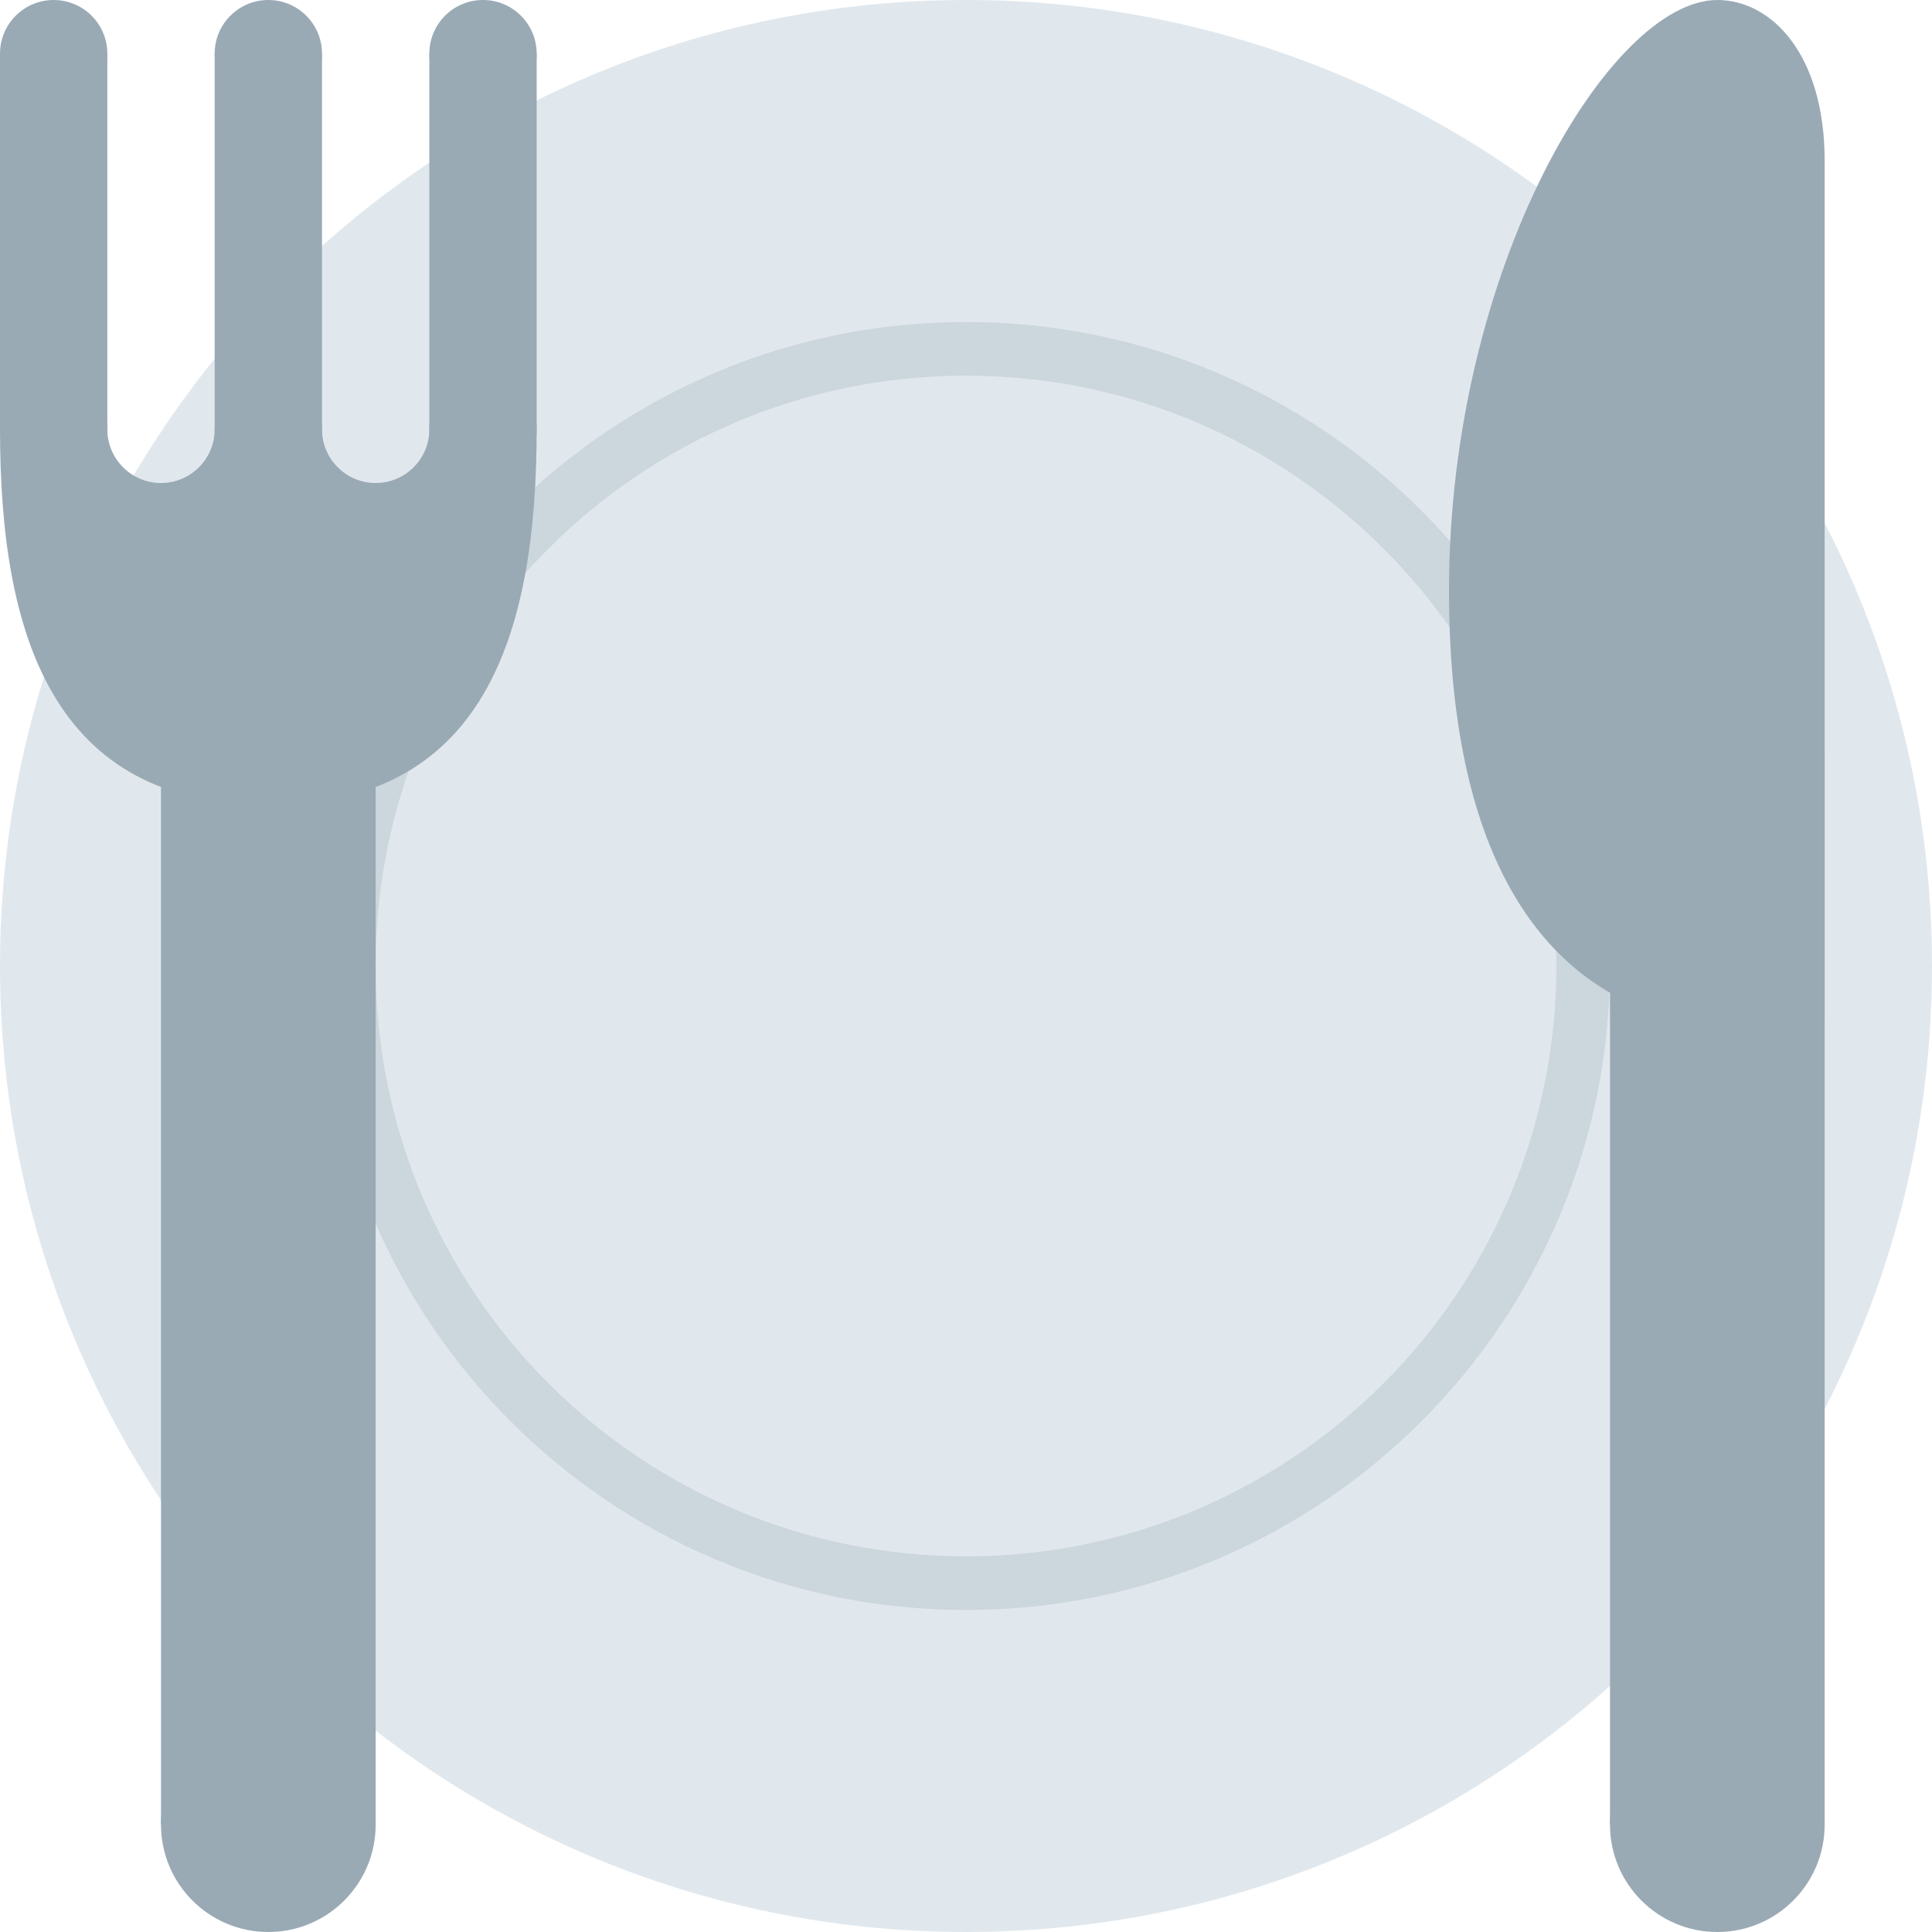
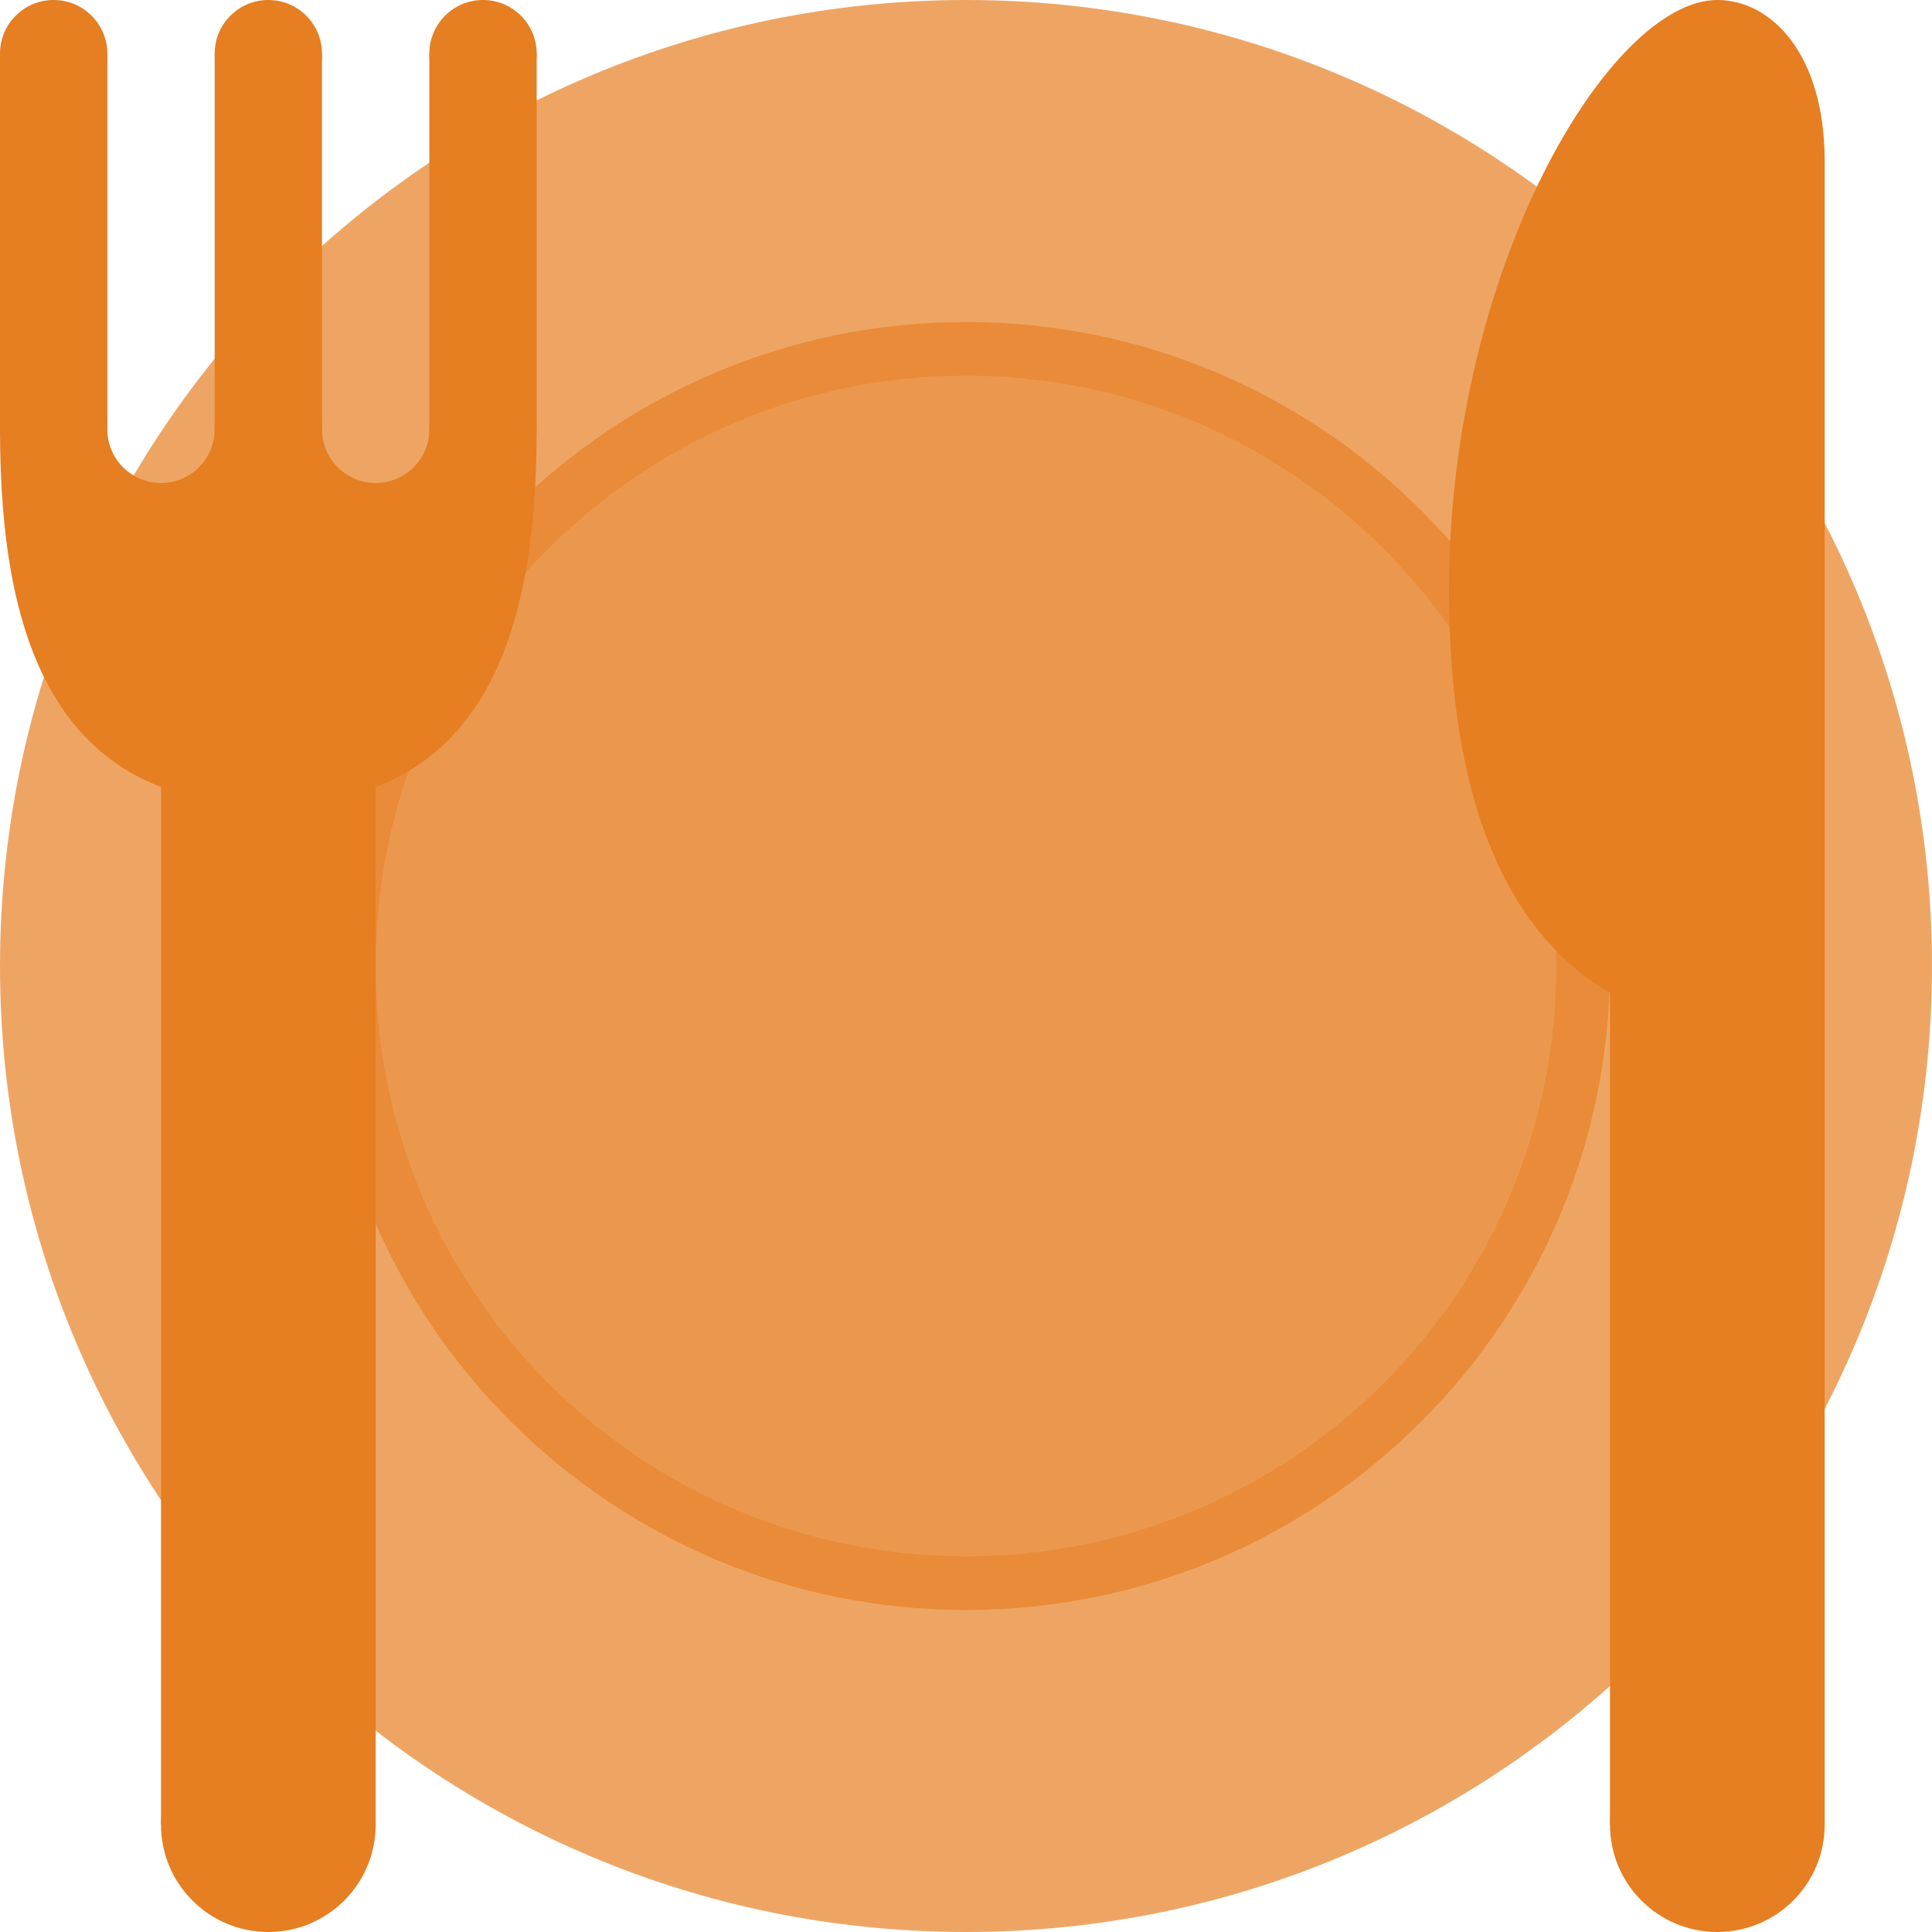
<svg xmlns="http://www.w3.org/2000/svg" viewBox="0 0 36 36">
-   <path fill="#E1E8ED" d="M36 18c0 9.941-8.059 18-18 18S0 27.941 0 18 8.059 0 18 0s18 8.059 18 18z" />
-   <path fill="#CCD6DD" d="M30 18c0 6.628-5.372 12-12 12S6 24.628 6 18 11.372 6 18 6s12 5.372 12 12z" />
-   <path fill="#E1E8ED" d="M29 18c0 6.075-4.925 11-11 11-6.076 0-11-4.925-11-11 0-6.076 4.925-11 11-11s11 4.924 11 11z" />
-   <g fill="#99AAB5">
+   <path fill="#eea564" d="M36 18c0 9.941-8.059 18-18 18S0 27.941 0 18 8.059 0 18 0s18 8.059 18 18z" />
+   <path fill="#e98b38" d="M30 18c0 6.628-5.372 12-12 12S6 24.628 6 18 11.372 6 18 6s12 5.372 12 12z" />
+   <path fill="#eb984e" d="M29 18c0 6.075-4.925 11-11 11-6.076 0-11-4.925-11-11 0-6.076 4.925-11 11-11s11 4.924 11 11z" />
+   <g fill="#e67e22">
    <circle cx="1" cy="1" r="1" />
    <path d="M0 1h2v7H0z" />
    <circle cx="5" cy="1" r="1" />
    <path d="M4 1h2v7H4z" />
    <circle cx="9" cy="1" r="1" />
    <path d="M8 1h2v7H8zM3 14h4v20H3z" />
    <circle cx="5" cy="34" r="2" />
    <path d="M8 8c0 .552-.448 1-1 1s-1-.448-1-1H4c0 .552-.448 1-1 1s-1-.448-1-1H0c0 3.866 1 7 5 7s5-3.134 5-7H8z" />
    <circle cx="1" cy="8" r="1" />
    <circle cx="5" cy="8" r="1" />
    <circle cx="9" cy="8" r="1" />
  </g>
-   <g fill="#99AAB5">
+   <g fill="#e67e22">
    <path d="M30 14h4v20h-4z" />
    <circle cx="32" cy="34" r="2" />
    <path d="M32 0c1 0 2 1 2 3v16s-7 2-7-8c0-6 3-11 5-11z" />
  </g>
</svg>
